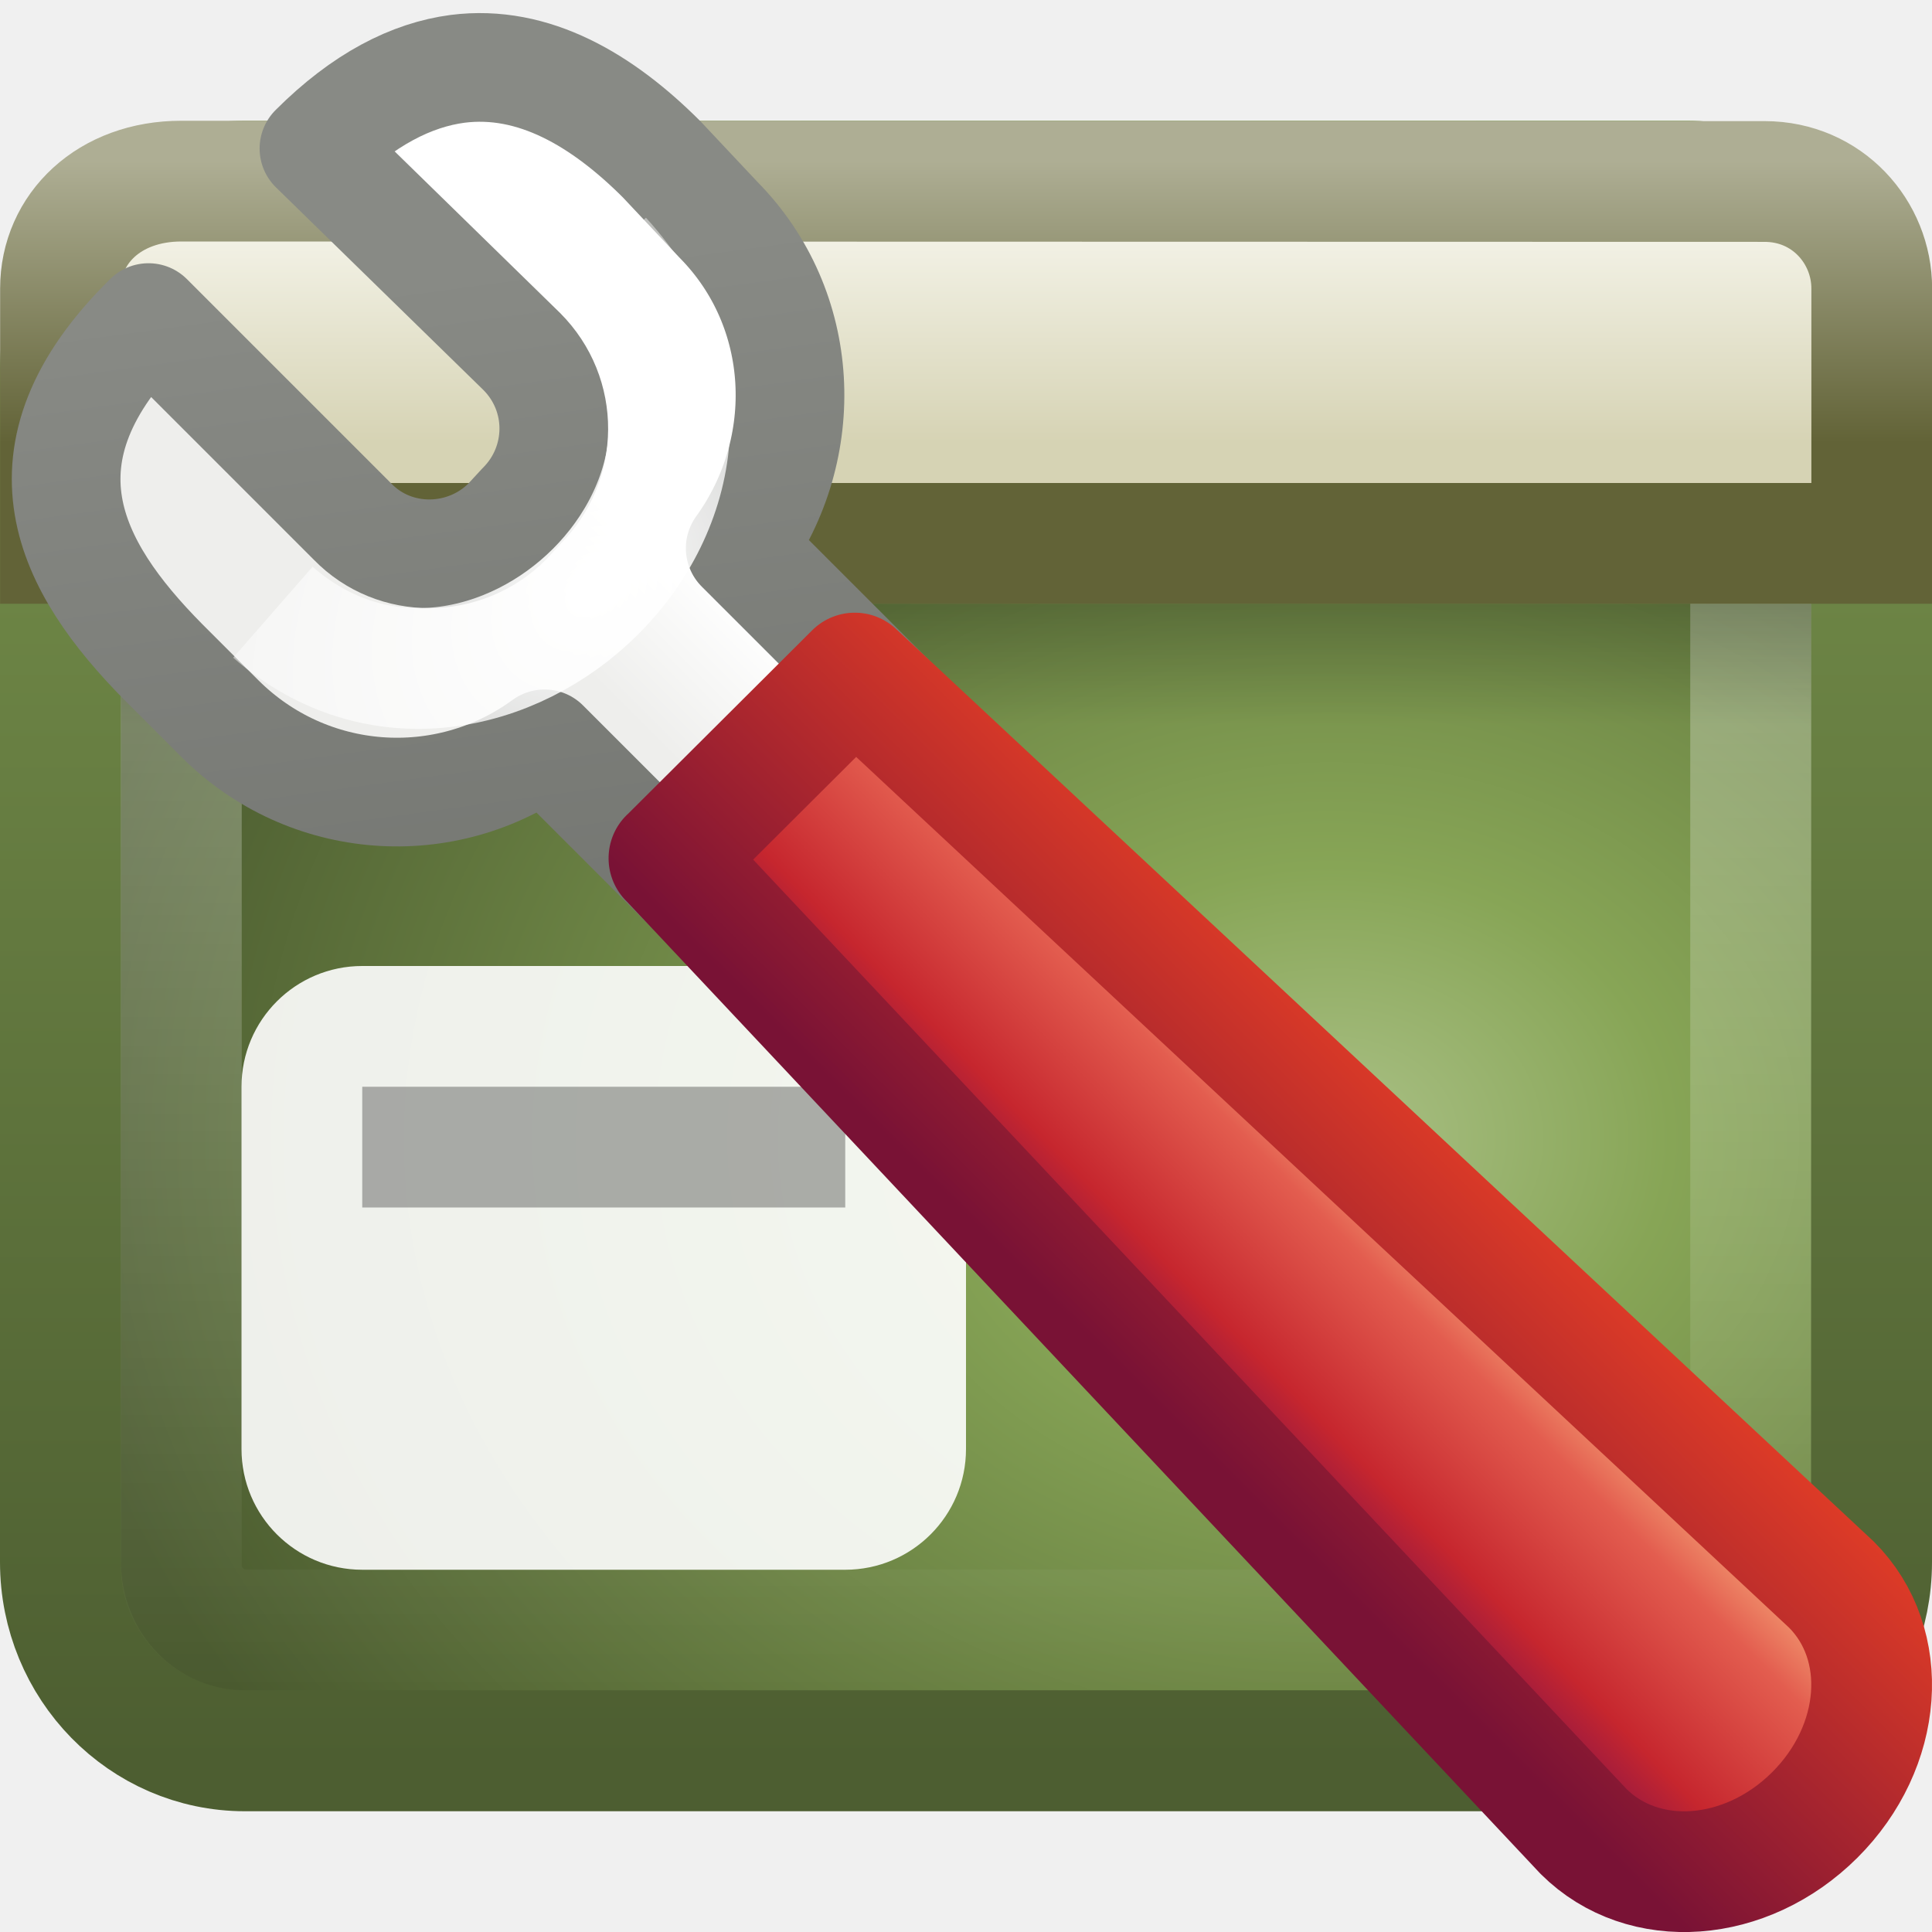
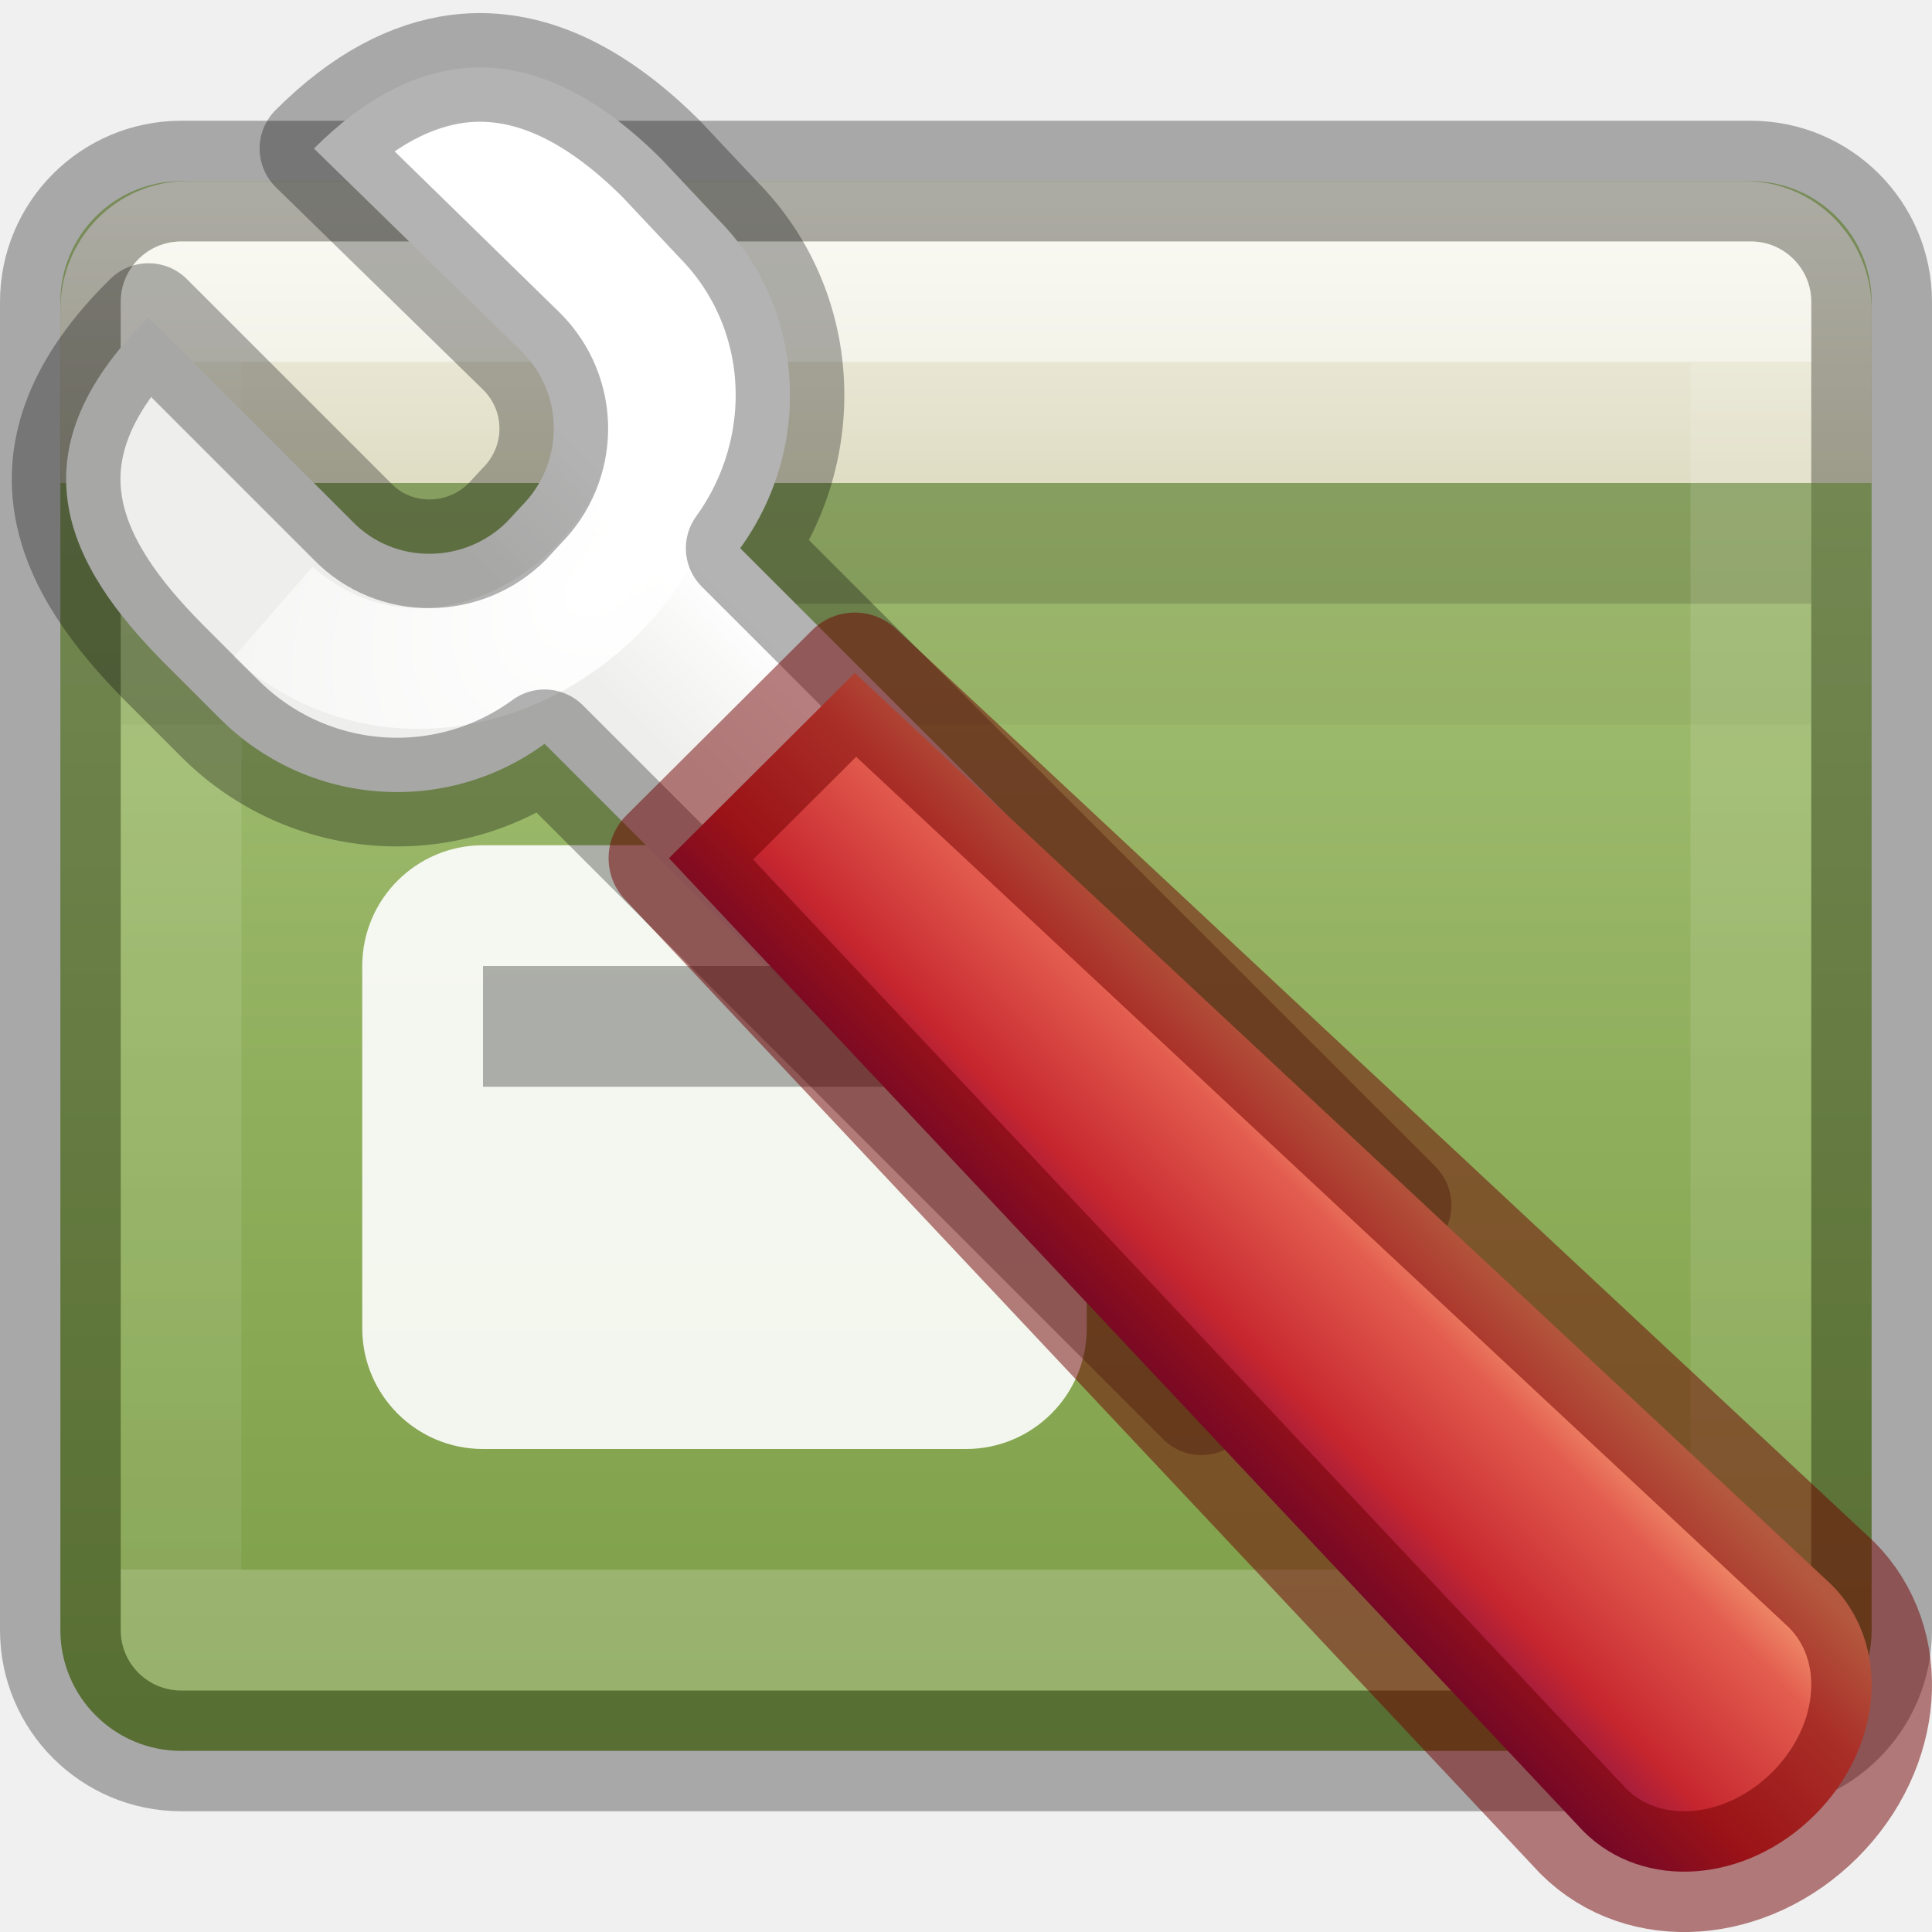
- <svg xmlns="http://www.w3.org/2000/svg" id="svg3342" height="16" width="16" version="1.0">
-   <defs id="defs3344">
-     <linearGradient id="linearGradient4530" y2="27.273" gradientUnits="userSpaceOnUse" x2="36.001" gradientTransform="matrix(.35605 0 0 .35511 -.7004 -.30212)" y1="34.023" x1="29.278">
-       <stop id="stop2492" style="stop-color:#791235" offset="0" />
-       <stop id="stop2494" style="stop-color:#dd3b27" offset="1" />
+ <svg xmlns="http://www.w3.org/2000/svg" xmlns:xlink="http://www.w3.org/1999/xlink" id="svg6436" height="16" width="16" version="1.1">
+   <defs id="defs6438">
+     <linearGradient id="linearGradient4497">
+       <stop id="stop4499" style="stop-color:#ffffff;stop-opacity:1" offset="0" />
+       <stop id="stop4501" style="stop-color:#ffffff;stop-opacity:0.235" offset="0" />
+       <stop id="stop4503" style="stop-color:#ffffff;stop-opacity:0.157" offset="1" />
+       <stop id="stop4505" style="stop-color:#ffffff;stop-opacity:0.392" offset="1" />
    </linearGradient>
-     <linearGradient id="linearGradient4528" y2="35.079" gradientUnits="userSpaceOnUse" x2="90.221" gradientTransform="matrix(.29294 -.29197 .25622 .25537 -26.373 28.656)" y1="35.152" x1="97.442">
-       <stop id="stop4958" style="stop-color:#f8b17e" offset="0" />
-       <stop id="stop4960" style="stop-color:#e35d4f" offset=".262" />
-       <stop id="stop4962" style="stop-color:#c6262e" offset=".663" />
-       <stop id="stop4964" style="stop-color:#690b54" offset="1" />
+     <linearGradient gradientTransform="matrix(0.3087111,0,0,0.4622663,0.3226438,-6.12744)" gradientUnits="userSpaceOnUse" xlink:href="#radialGradient2444" id="linearGradient12481" y2="57.823" x2="35.793" y1="16.345" x1="35.793" />
+     <radialGradient r="23.097" gradientTransform="matrix(1.5647,-9.5143e-8,6.1772e-8,1.0159,-59.14917,8.1461)" cx="63.969" cy="14.113" gradientUnits="userSpaceOnUse" id="radialGradient2444">
+       <stop offset="0" style="stop-color:#ADC980" id="stop3618" />
+       <stop offset="0.523" style="stop-color:#87A752" id="stop3270" />
+       <stop offset="1" style="stop-color:#688933" id="stop3620" />
+     </radialGradient>
+     <linearGradient y2="43.107" x2="116.626" y1="8.693" x1="116.626" gradientTransform="matrix(0.291074,0,0,0.2905787,-31.27069,0.473906)" gradientUnits="userSpaceOnUse" id="linearGradient4373" xlink:href="#linearGradient4497" />
+     <linearGradient xlink:href="#linearGradient4822" id="linearGradient4828" x1="21.901" y1="15.235" x2="21.901" y2="8.954" gradientUnits="userSpaceOnUse" gradientTransform="matrix(0.8461538,0,0,0.3846154,-19.07692,-1.769596)" />
+     <linearGradient id="linearGradient4822">
+       <stop style="stop-color:#dfdcc3;stop-opacity:1" offset="0" id="stop4824" />
+       <stop style="stop-color:#f4f3e8;stop-opacity:1" offset="1" id="stop4826" />
    </linearGradient>
-     <radialGradient id="radialGradient2904" gradientUnits="userSpaceOnUse" cy="223.93" cx="307.66" gradientTransform="matrix(1.9522 -1.9522 1.4893 1.4893 -626.27 490.96)" r="2.27">
-       <stop id="stop3971" style="stop-color:#fff" offset="0" />
-       <stop id="stop3973" style="stop-color:#fff;stop-opacity:0" offset="1" />
+     <linearGradient id="linearGradient4521-3" y2="229.86" gradientUnits="userSpaceOnUse" x2="315.01" y1="230.78" x1="314.09" gradientTransform="translate(-302.96,-218.93)">
+       <stop id="stop3952-6" style="stop-color:#eeeeec" offset="0" />
+       <stop id="stop3954-7" style="stop-color:#fff" offset="1" />
+     </linearGradient>
+     <radialGradient id="radialGradient2904-6" gradientUnits="userSpaceOnUse" cy="223.93" cx="307.66" gradientTransform="matrix(1.9522,-1.9522,1.4893,1.4893,-929.23,272.03)" r="2.27">
+       <stop id="stop3971-2" style="stop-color:#fff" offset="0" />
+       <stop id="stop3973-9" style="stop-color:#fff;stop-opacity:0" offset="1" />
    </radialGradient>
-     <linearGradient id="linearGradient4523" y2="220.6" gradientUnits="userSpaceOnUse" x2="311" y1="234.93" x1="312.96">
-       <stop id="stop3960" style="stop-color:#555753" offset="0" />
-       <stop id="stop3962" style="stop-color:#888a85" offset="1" />
-     </linearGradient>
-     <linearGradient id="linearGradient4521" y2="229.86" gradientUnits="userSpaceOnUse" x2="315.01" y1="230.78" x1="314.09">
-       <stop id="stop3952" style="stop-color:#eeeeec" offset="0" />
-       <stop id="stop3954" style="stop-color:#fff" offset="1" />
-     </linearGradient>
-     <linearGradient id="linearGradient2414" y2="16.323" gradientUnits="userSpaceOnUse" x2="33.579" gradientTransform="matrix(.27161 0 0 .2199 -.75245 .077626)" y1="5.709" x1="33.579">
-       <stop id="stop2538" style="stop-color:#fdfdf8" offset="0" />
-       <stop id="stop2555" style="stop-color:#d6d3b4" offset="1" />
-     </linearGradient>
-     <linearGradient id="linearGradient2416" y2="14" gradientUnits="userSpaceOnUse" x2="16.916" gradientTransform="matrix(.33333 0 0 .33337 .00071074 -1.0005)" y1="7.001" x1="16.916">
-       <stop id="stop2531" style="stop-color:#aeae94" offset="0" />
-       <stop id="stop2533" style="stop-color:#626337" offset="1" />
-     </linearGradient>
-     <linearGradient id="linearGradient2419" y2="13.523" gradientUnits="userSpaceOnUse" x2="24.683" gradientTransform="matrix(.30428 0 0 0.234 .69933 2.8374)" y1="9.242" x1="24.683">
-       <stop id="stop3284" offset="0" />
-       <stop id="stop3286" style="stop-opacity:0" offset="1" />
-     </linearGradient>
-     <linearGradient id="linearGradient2422" y2="44.296" gradientUnits="userSpaceOnUse" x2="24.676" gradientTransform="matrix(.28859 0 0 .28174 1.0735 1.5216)" y1="1.693" x1="24.676">
-       <stop id="stop2240" style="stop-color:#fff" offset="0" />
-       <stop id="stop2242" style="stop-color:#fff;stop-opacity:0" offset="1" />
-     </linearGradient>
-     <radialGradient id="radialGradient2425" gradientUnits="userSpaceOnUse" cy="-2.064" cx="26.617" gradientTransform="matrix(0 -.37438 .46553 0 11.988 19.393)" r="23">
-       <stop id="stop2749" style="stop-color:#abc187;stop-opacity:1" offset="0" />
-       <stop id="stop2751" style="stop-color:#87a556;stop-opacity:1" offset=".262" />
-       <stop id="stop2753" style="stop-color:#657b40;stop-opacity:1" offset=".661" />
-       <stop id="stop2755" style="stop-color:#4a5a2f;stop-opacity:1" offset="1" />
-     </radialGradient>
-     <linearGradient id="linearGradient2427" y2="-11.867" gradientUnits="userSpaceOnUse" x2="10.014" gradientTransform="matrix(.31912 0 0 .3174 .34112 .33334)" y1="44.96" x1="10.014">
-       <stop id="stop2759" style="stop-color:#4d5e31;stop-opacity:1" offset="0" />
-       <stop id="stop2761" style="stop-color:#87a556;stop-opacity:1" offset="1" />
+     <linearGradient id="linearGradient4528-1" y2="35.079" gradientUnits="userSpaceOnUse" x2="90.221" gradientTransform="matrix(0.29294,-0.29197,0.25622,0.25537,-26.37301,28.65599)" y1="35.152" x1="97.442">
+       <stop id="stop4958-2" style="stop-color:#f8b17e" offset="0" />
+       <stop id="stop4960-7" style="stop-color:#e35d4f" offset=".262" />
+       <stop id="stop4962-0" style="stop-color:#c6262e" offset=".663" />
+       <stop id="stop4964-9" style="stop-color:#690b54" offset="1" />
    </linearGradient>
  </defs>
-   <rect id="rect1316" style="stroke-linejoin:round;stroke-width:1.002;fill-rule:evenodd;stroke:url(#linearGradient2427);stroke-linecap:round;fill:url(#radialGradient2425)" rx="1.528" ry="1.562" height="12.998" width="14.998" y="1.501" x=".501" />
-   <rect id="rect2232" style="opacity:.4;stroke-linejoin:round;stroke:url(#linearGradient2422);stroke-linecap:round;stroke-width:1.002;fill:none" rx=".537" ry=".537" height="10.998" width="12.998" y="2.501" x="1.501" />
-   <rect id="rect1436" style="opacity:.2;fill-rule:evenodd;fill:url(#linearGradient2419)" rx="0" ry="0" height="1" width="14" y="5" x="1" />
-   <path id="rect2311" style="fill-rule:evenodd;stroke:url(#linearGradient2416);fill:url(#linearGradient2414)" d="m1.501 1.5l13.112 0.003c0.521 0 0.888 0.42 0.888 0.886v2.111h-15c-0 0-0-2.111-0-2.111 0-0.496 0.403-0.889 1-0.889z" />
-   <rect id="rect3821" style="opacity:.9;fill:#fff" rx="1" ry="1" height="5" width="6" y="8" x="2" />
-   <g id="g7817" style="enable-background:new" transform="translate(-302.96 -218.93)">
-     <path id="path3935" style="stroke-linejoin:round;stroke-width:0.9;fill-rule:evenodd;stroke-dashoffset:.361;stroke:url(#linearGradient4523);stroke-linecap:round;enable-background:new;fill:url(#linearGradient4521)" d="m306.75 219.5c-0.38 0.05-0.78 0.25-1.19 0.66l1.72 1.68c0.36 0.36 0.35 0.93 0 1.28l-0.12 0.13c-0.35 0.35-0.93 0.36-1.28 0l-1.69-1.69c-1.16 1.14-0.65 2.07 0.12 2.85l0.47 0.47c0.73 0.73 1.87 0.81 2.69 0.21l5.44 5.44 1.62-1.62-5.44-5.44c0.6-0.83 0.55-1.98-0.18-2.72l-0.47-0.5c-0.49-0.49-1.06-0.83-1.69-0.75z" />
-     <path id="path3967" style="stroke-width:1px;stroke:url(#radialGradient2904);enable-background:new;fill:none" d="m305.22 224c1.74 1.52 4.48-1 2.72-2.93" />
-   </g>
-   <rect id="rect3823" style="opacity:.3" height="1" width="4" y="9" x="3" />
-   <path id="path6899" style="stroke-linejoin:round;stroke-width:1;stroke-dashoffset:.7;stroke:url(#linearGradient4530);stroke-linecap:round;enable-background:new;fill:url(#linearGradient4528)" d="m5.54 7.107l7.574 8.06c0.497 0.495 1.347 0.43 1.915-0.136s0.633-1.414 0.137-1.909l-8.087-7.548-1.539 1.534z" />
+   <rect x="0.5" y="1.5" width="15" height="13" ry="1" rx="1" style="color:#000000;clip-rule:nonzero;display:inline;overflow:visible;visibility:visible;opacity:1;isolation:auto;mix-blend-mode:normal;color-interpolation:sRGB;color-interpolation-filters:linearRGB;solid-color:#000000;solid-opacity:1;fill:url(#linearGradient12481);fill-opacity:1;fill-rule:nonzero;stroke:none;stroke-width:1;stroke-linecap:butt;stroke-linejoin:miter;stroke-miterlimit:4;stroke-dasharray:none;stroke-dashoffset:0;stroke-opacity:1;marker:none;color-rendering:auto;image-rendering:auto;shape-rendering:auto;text-rendering:auto;enable-background:accumulate" id="rect2573" />
+   <path style="opacity:0.2;fill:none;fill-rule:evenodd;stroke:#12160a;stroke-width:1px;stroke-linecap:butt;stroke-linejoin:miter;stroke-opacity:1;color:#000000;clip-rule:nonzero;display:inline;overflow:visible;visibility:visible;isolation:auto;mix-blend-mode:normal;color-interpolation:sRGB;color-interpolation-filters:linearRGB;solid-color:#000000;solid-opacity:1;fill-opacity:1;stroke-miterlimit:4;stroke-dasharray:none;stroke-dashoffset:0;filter-blend-mode:normal;filter-gaussianBlur-deviation:0;color-rendering:auto;image-rendering:auto;shape-rendering:auto;text-rendering:auto;enable-background:accumulate" d="m 1,4.5 14,0" id="path4525-61-9" />
+   <path style="opacity:0.05;fill:none;fill-rule:evenodd;stroke:#12160a;stroke-width:1px;stroke-linecap:butt;stroke-linejoin:miter;stroke-opacity:1;color:#000000;clip-rule:nonzero;display:inline;overflow:visible;visibility:visible;isolation:auto;mix-blend-mode:normal;color-interpolation:sRGB;color-interpolation-filters:linearRGB;solid-color:#000000;solid-opacity:1;fill-opacity:1;stroke-miterlimit:4;stroke-dasharray:none;stroke-dashoffset:0;filter-blend-mode:normal;filter-gaussianBlur-deviation:0;color-rendering:auto;image-rendering:auto;shape-rendering:auto;text-rendering:auto;enable-background:accumulate" d="m 1,5.5 14,0" id="path4525-6-8" />
+   <path id="rect4341-9" d="m 15.5,4 0,-1.436 C 15.5,1.975 15.031,1.5 14.449,1.5 L 1.551,1.5 C 0.969,1.5 0.5,1.975 0.5,2.564 l 0,1.436 z" style="color:#000000;clip-rule:nonzero;display:inline;overflow:visible;visibility:visible;opacity:1;isolation:auto;mix-blend-mode:normal;color-interpolation:sRGB;color-interpolation-filters:linearRGB;solid-color:#000000;solid-opacity:1;fill:url(#linearGradient4828);fill-opacity:1;fill-rule:evenodd;stroke:none;stroke-width:1;stroke-linecap:butt;stroke-linejoin:miter;stroke-miterlimit:4;stroke-dasharray:none;stroke-dashoffset:0;stroke-opacity:1;marker:none;color-rendering:auto;image-rendering:auto;shape-rendering:auto;text-rendering:auto;enable-background:accumulate;filter-blend-mode:normal;filter-gaussianBlur-deviation:0" />
+   <rect x="0.5" y="1.5" width="15" height="13" ry="1" rx="1" style="color:#000000;clip-rule:nonzero;display:inline;overflow:visible;visibility:visible;opacity:0.3;isolation:auto;mix-blend-mode:normal;color-interpolation:sRGB;color-interpolation-filters:linearRGB;solid-color:#000000;solid-opacity:1;fill:none;fill-opacity:1;fill-rule:nonzero;stroke:#000000;stroke-width:1;stroke-linecap:round;stroke-linejoin:round;stroke-miterlimit:4;stroke-dasharray:none;stroke-dashoffset:0;stroke-opacity:1;marker:none;color-rendering:auto;image-rendering:auto;shape-rendering:auto;text-rendering:auto;enable-background:accumulate" id="rect2573-9" />
+   <rect x="1.5" y="2.5" width="13" height="11" style="color:#000000;clip-rule:nonzero;display:inline;overflow:visible;visibility:visible;opacity:0.5;isolation:auto;mix-blend-mode:normal;color-interpolation:sRGB;color-interpolation-filters:linearRGB;solid-color:#000000;solid-opacity:1;fill:none;fill-opacity:1;fill-rule:nonzero;stroke:url(#linearGradient4373);stroke-width:1;stroke-linecap:round;stroke-linejoin:round;stroke-miterlimit:4;stroke-dasharray:none;stroke-dashoffset:0;stroke-opacity:1;marker:none;color-rendering:auto;image-rendering:auto;shape-rendering:auto;text-rendering:auto;enable-background:accumulate" id="rect2601" />
+   <rect id="rect3821" style="opacity:0.9;fill:#ffffff" rx="1" ry="1" height="5" width="6" y="7" x="3" />
+   <path d="M 3.79,0.57 C 3.41,0.62 3.01,0.82 2.6,1.23 l 1.72,1.68 c 0.36,0.36 0.35,0.93 0,1.28 L 4.2,4.32 C 3.85,4.67 3.27,4.68 2.92,4.32 L 1.23,2.63 C 0.07,3.77 0.58,4.7 1.35,5.48 L 1.82,5.95 C 2.55,6.68 3.69,6.76 4.51,6.16 L 9.95,11.6 11.57,9.98 6.13,4.54 C 6.73,3.71 6.68,2.56 5.95,1.82 L 5.48,1.32 C 4.99,0.83 4.42,0.49 3.79,0.57 Z" style="fill:url(#linearGradient4521-3);fill-rule:evenodd;stroke:none;stroke-width:0.9;stroke-linecap:round;stroke-linejoin:round;stroke-dashoffset:0.361;enable-background:new" id="path3935" />
+   <path d="M 2.26,5.07 C 4,6.59 6.74,4.07 4.98,2.14" style="fill:none;stroke:url(#radialGradient2904-6);stroke-width:1px;enable-background:new" id="path3967" />
+   <rect id="rect3823" style="opacity:0.3" height="1" width="4" y="8" x="4" />
+   <path d="m 3.79,0.57 c -0.38,0.05 -0.78,0.25 -1.19,0.66 l 1.72,1.68 c 0.36,0.36 0.35,0.93 0,1.28 l -0.12,0.13 c -0.35,0.35 -0.93,0.36 -1.28,0 l -1.69,-1.69 c -1.16,1.14 -0.65,2.07 0.12,2.85 l 0.47,0.47 c 0.73,0.73 1.87,0.81 2.69,0.21 L 9.95,11.6 l 1.62,-1.62 -5.44,-5.44 c 0.6,-0.83 0.55,-1.98 -0.18,-2.72 l -0.47,-0.5 C 4.99,0.83 4.42,0.49 3.79,0.57 Z" style="fill:none;fill-rule:evenodd;stroke:#000000;stroke-width:0.9;stroke-linecap:round;stroke-linejoin:round;stroke-dashoffset:0.361;enable-background:new;opacity:0.3" id="path3935-6" />
+   <path id="path6899" style="fill:url(#linearGradient4528-1);stroke:none;stroke-width:1;stroke-linecap:round;stroke-linejoin:round;stroke-dashoffset:0.7;enable-background:new" d="m 5.54,7.107 7.574,8.06 c 0.497,0.495 1.347,0.43 1.915,-0.136 0.568,-0.566 0.633,-1.414 0.137,-1.909 l -8.087,-7.549 -1.539,1.534 z" />
+   <path id="path6899-1" style="fill:none;stroke:#6f0000;stroke-width:1;stroke-linecap:round;stroke-linejoin:round;stroke-dashoffset:0.7;enable-background:new;color:#000000;clip-rule:nonzero;display:inline;overflow:visible;visibility:visible;opacity:0.5;isolation:auto;mix-blend-mode:normal;color-interpolation:sRGB;color-interpolation-filters:linearRGB;solid-color:#000000;solid-opacity:1;fill-opacity:1;fill-rule:nonzero;stroke-miterlimit:4;stroke-dasharray:none;stroke-opacity:1;filter-blend-mode:normal;filter-gaussianBlur-deviation:0;color-rendering:auto;image-rendering:auto;shape-rendering:auto;text-rendering:auto" d="m 5.54,7.107 7.574,8.06 c 0.497,0.495 1.347,0.43 1.915,-0.136 0.568,-0.566 0.633,-1.414 0.137,-1.909 l -8.087,-7.549 -1.539,1.534 z" />
</svg>
